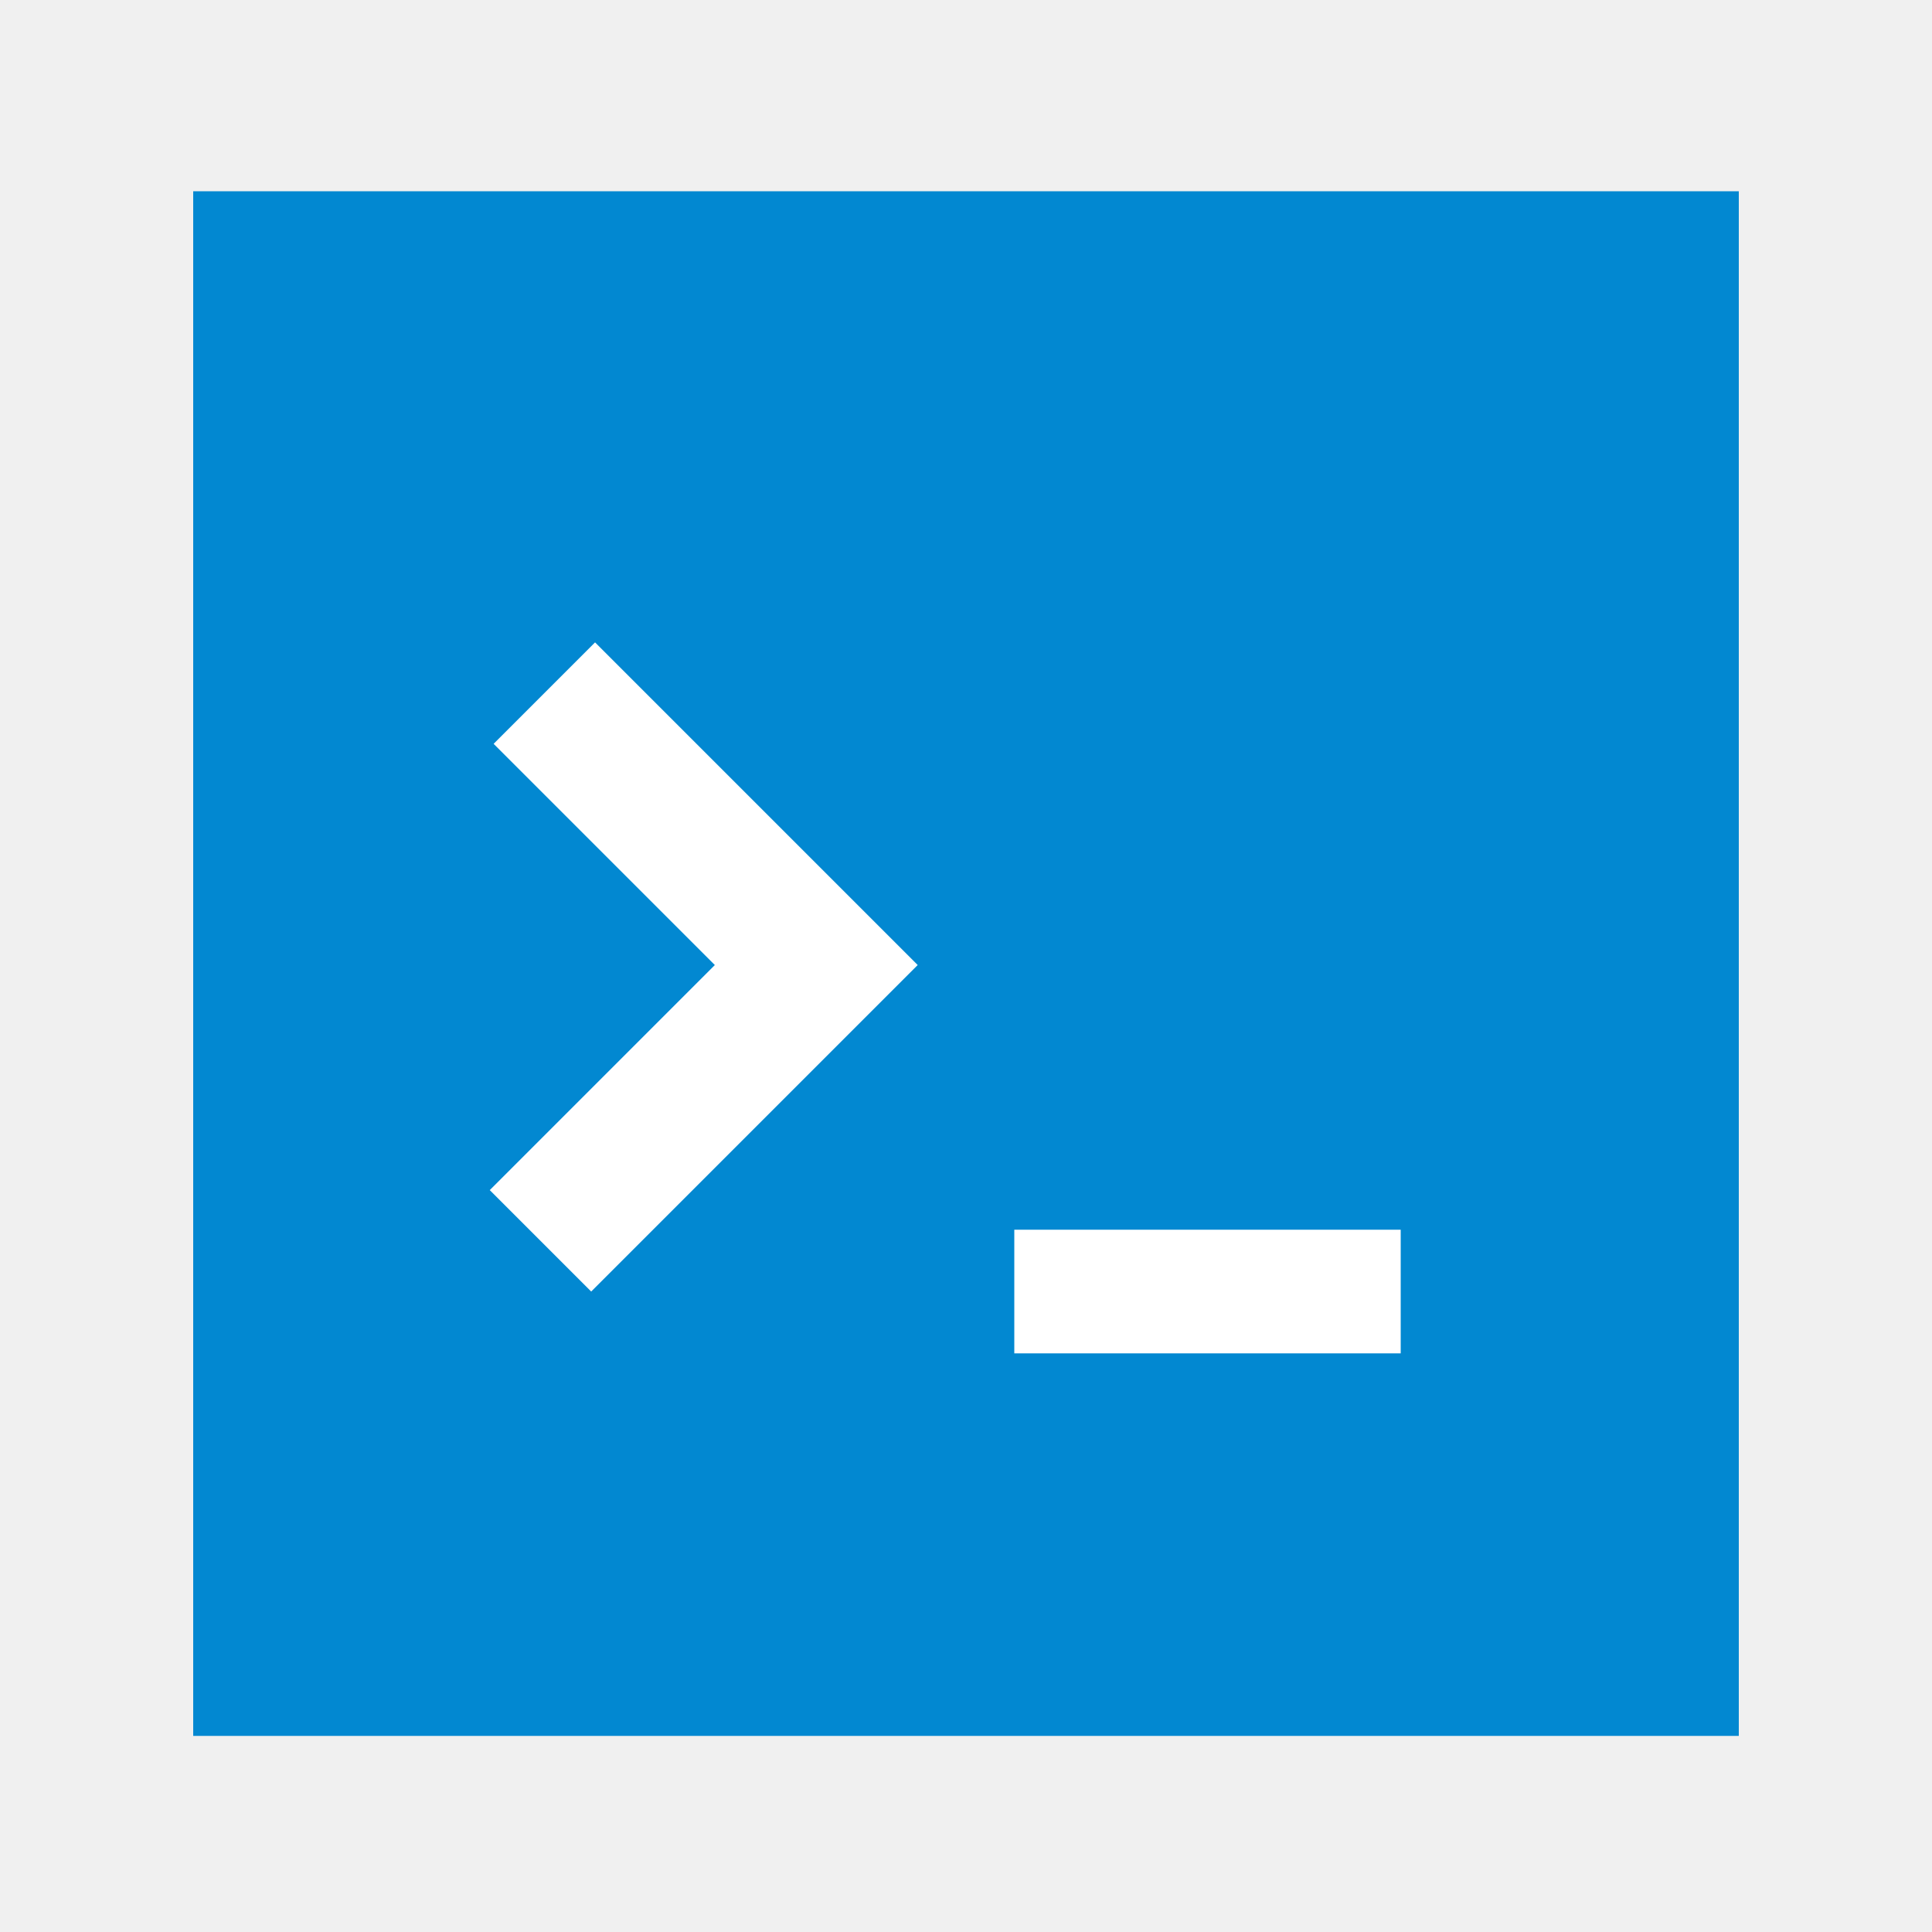
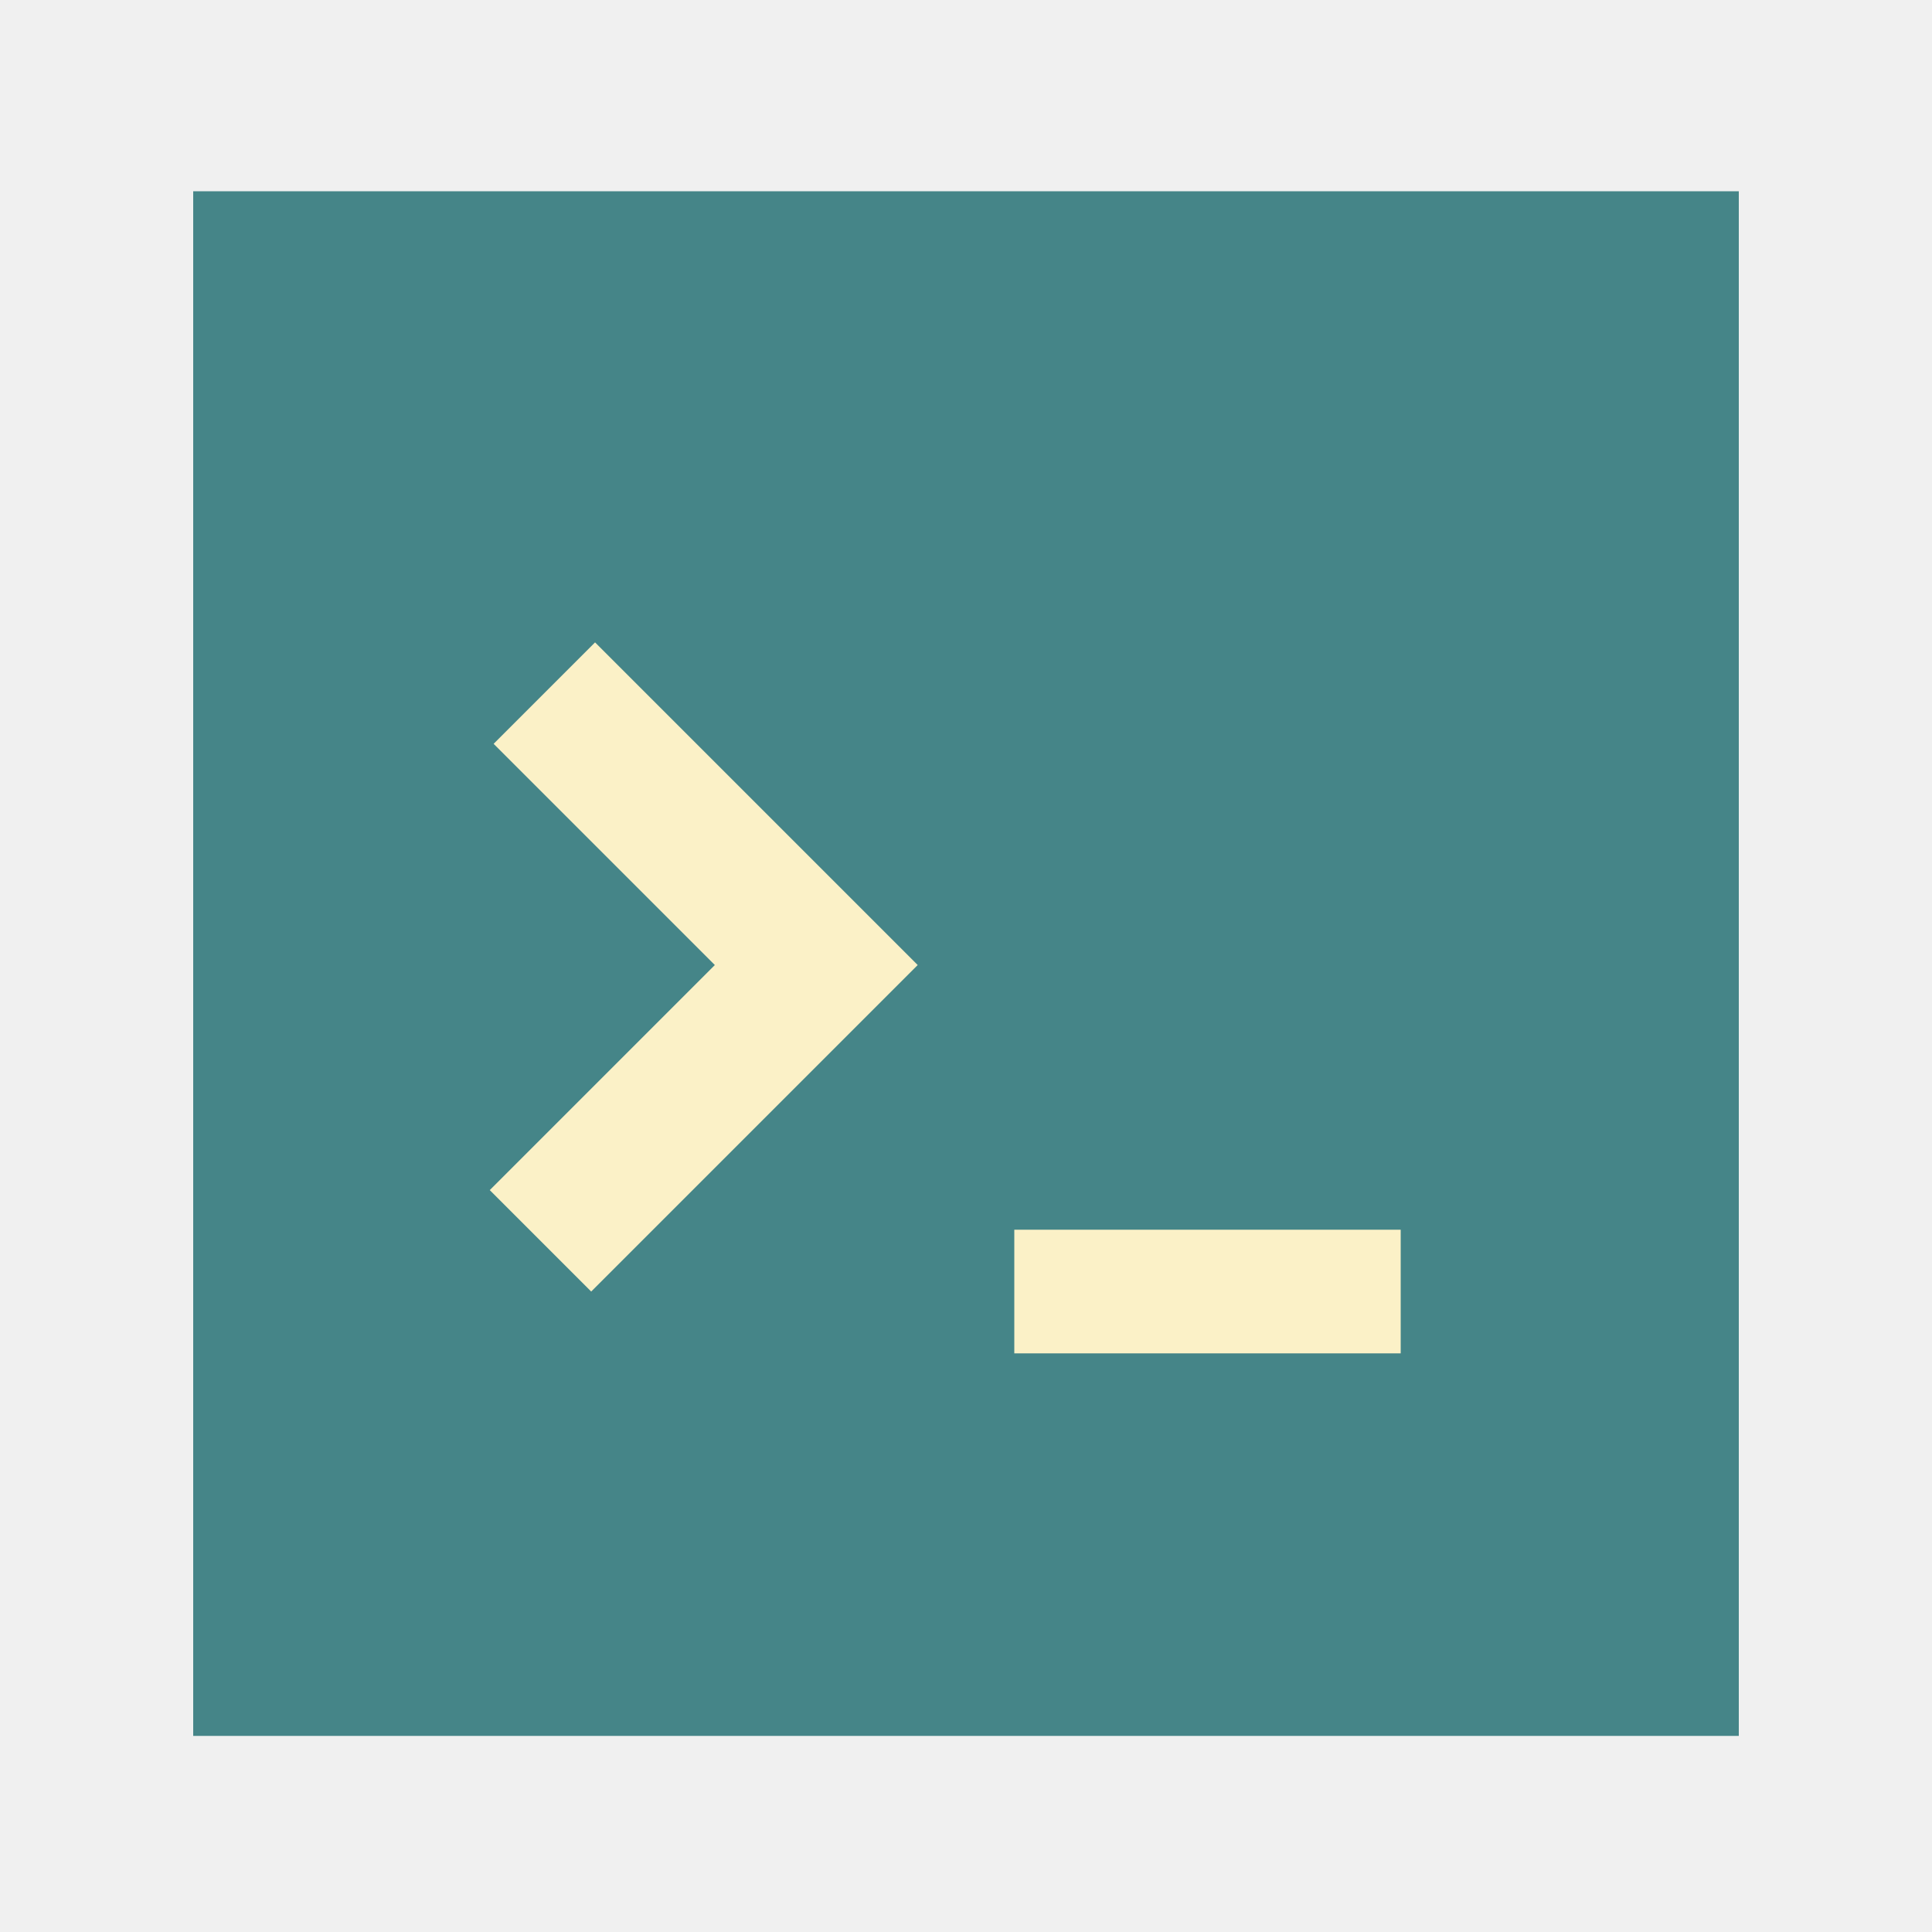
<svg xmlns="http://www.w3.org/2000/svg" version="1.1" id="Layer_1" x="0px" y="0px" viewBox="0 0 200 200" style="enable-background:new 0 0 200 200;" xml:space="preserve">
  <style type="text/css">
- 	.st0{fill:#0288D1;}
+ 	.st0{fill:#458588;}
	.st1{fill:none;stroke:#757575;stroke-width:6;stroke-miterlimit:10;}
	.st2{display:none;}
	.st3{display:inline;fill:none;stroke:#9E9E9E;stroke-width:0.25;stroke-miterlimit:10;}
- 	.st4{fill:#FFFFFF;}
+ 	.st4{fill:#fbf1c7;}
</style>
  <rect x="20" y="19.8" class="st0" width="160" height="159.9" />
  <g>
    <path class="st1" d="M169.7,30.3" />
  </g>
  <g class="st2">
    <line class="st3" x1="100" y1="0" x2="100" y2="200" />
    <path class="st3" d="M195.9,100" />
    <path class="st3" d="M4,100" />
    <line class="st3" x1="0" y1="200" x2="200" y2="0" />
    <line class="st3" x1="100" y1="0" x2="200" y2="100" />
    <line class="st3" x1="0" y1="100" x2="100" y2="199.9" />
    <line class="st3" x1="200" y1="100" x2="100" y2="200" />
    <line class="st3" x1="100" y1="0.1" x2="0" y2="100" />
    <line class="st3" x1="130" y1="0" x2="130" y2="200" />
    <line class="st3" x1="70" y1="0" x2="70" y2="200" />
    <line class="st3" x1="30" y1="0" x2="30" y2="200" />
    <line class="st3" x1="170" y1="0" x2="170" y2="200" />
    <line class="st3" x1="200" y1="100" x2="0" y2="100" />
    <line class="st3" x1="200" y1="130" x2="0" y2="130" />
    <line class="st3" x1="200" y1="70" x2="0" y2="70" />
    <line class="st3" x1="200" y1="30" x2="0" y2="30" />
    <line class="st3" x1="200" y1="170" x2="0" y2="170" />
    <line class="st3" x1="20" y1="0.1" x2="20" y2="200.1" />
    <line class="st3" x1="180" y1="0" x2="180" y2="200" />
    <line class="st3" x1="0" y1="180" x2="200" y2="180" />
    <line class="st3" x1="0" y1="20" x2="200" y2="20" />
    <line class="st3" x1="160" y1="0" x2="160" y2="200" />
    <line class="st3" x1="100" y1="15" x2="185" y2="100" />
    <line class="st3" x1="15" y1="100" x2="100" y2="185" />
    <line class="st3" x1="185" y1="100" x2="100" y2="185" />
    <line class="st3" x1="100" y1="15" x2="15" y2="100" />
    <line class="st3" x1="0" y1="0" x2="200" y2="200" />
    <line class="st3" x1="60" y1="0" x2="60" y2="200" />
    <line class="st3" x1="140" y1="0" x2="140" y2="200" />
    <line class="st3" x1="0" y1="140" x2="200" y2="140" />
    <line class="st3" x1="0" y1="60" x2="200" y2="60" />
    <line class="st3" x1="190" y1="200" x2="0" y2="10" />
    <line class="st3" x1="10" y1="0" x2="200" y2="190" />
    <path class="st3" d="M200,200" />
    <path class="st3" d="M0,0" />
    <line class="st3" x1="190" y1="200" x2="0" y2="10" />
    <line class="st3" x1="10" y1="0" x2="200" y2="190" />
    <line class="st3" x1="0" y1="190" x2="190" y2="0" />
    <line class="st3" x1="200" y1="10" x2="10" y2="200" />
    <line class="st3" x1="40" y1="0" x2="40" y2="200" />
    <line class="st3" x1="200" y1="160" x2="0" y2="160" />
    <line class="st3" x1="200" y1="40" x2="0" y2="40" />
    <rect x="71.7" y="71.7" transform="matrix(0.7071 -0.7071 0.7071 0.7071 -41.4167 100.0406)" class="st3" width="56.7" height="56.7" />
    <line class="st3" x1="0" y1="150" x2="200" y2="150" />
    <line class="st3" x1="150" y1="200" x2="150" y2="0" />
    <line class="st3" x1="50" y1="200" x2="50" y2="0" />
    <line class="st3" x1="200" y1="50" x2="0" y2="50" />
    <line class="st3" x1="110" y1="0" x2="110" y2="200" />
    <line class="st3" x1="120" y1="0" x2="120" y2="200" />
    <line class="st3" x1="80" y1="200" x2="80" y2="0" />
    <line class="st3" x1="90" y1="200" x2="90" y2="0" />
    <line class="st3" x1="0" y1="70" x2="200" y2="70" />
    <line class="st3" x1="0" y1="130" x2="200" y2="130" />
    <line class="st3" x1="0" y1="90" x2="200" y2="90" />
    <line class="st3" x1="0" y1="80" x2="200" y2="80" />
    <line class="st3" x1="200" y1="120" x2="0" y2="120" />
    <line class="st3" x1="200" y1="110" x2="0" y2="110" />
    <line class="st3" x1="10" y1="0.1" x2="10" y2="200.1" />
    <line class="st3" x1="190" y1="0.1" x2="190" y2="200.1" />
    <line class="st3" x1="0" y1="10" x2="200" y2="10" />
    <line class="st3" x1="0" y1="190" x2="200" y2="190" />
  </g>
  <g>
    <rect x="105" y="127.3" class="st4" width="40" height="12.8" />
  </g>
  <polygon class="st4" points="51.1,77 74,99.9 50.7,123.2 61.2,133.7 84.5,110.4 95,99.9 84.5,89.4 61.6,66.5 " />
</svg>
